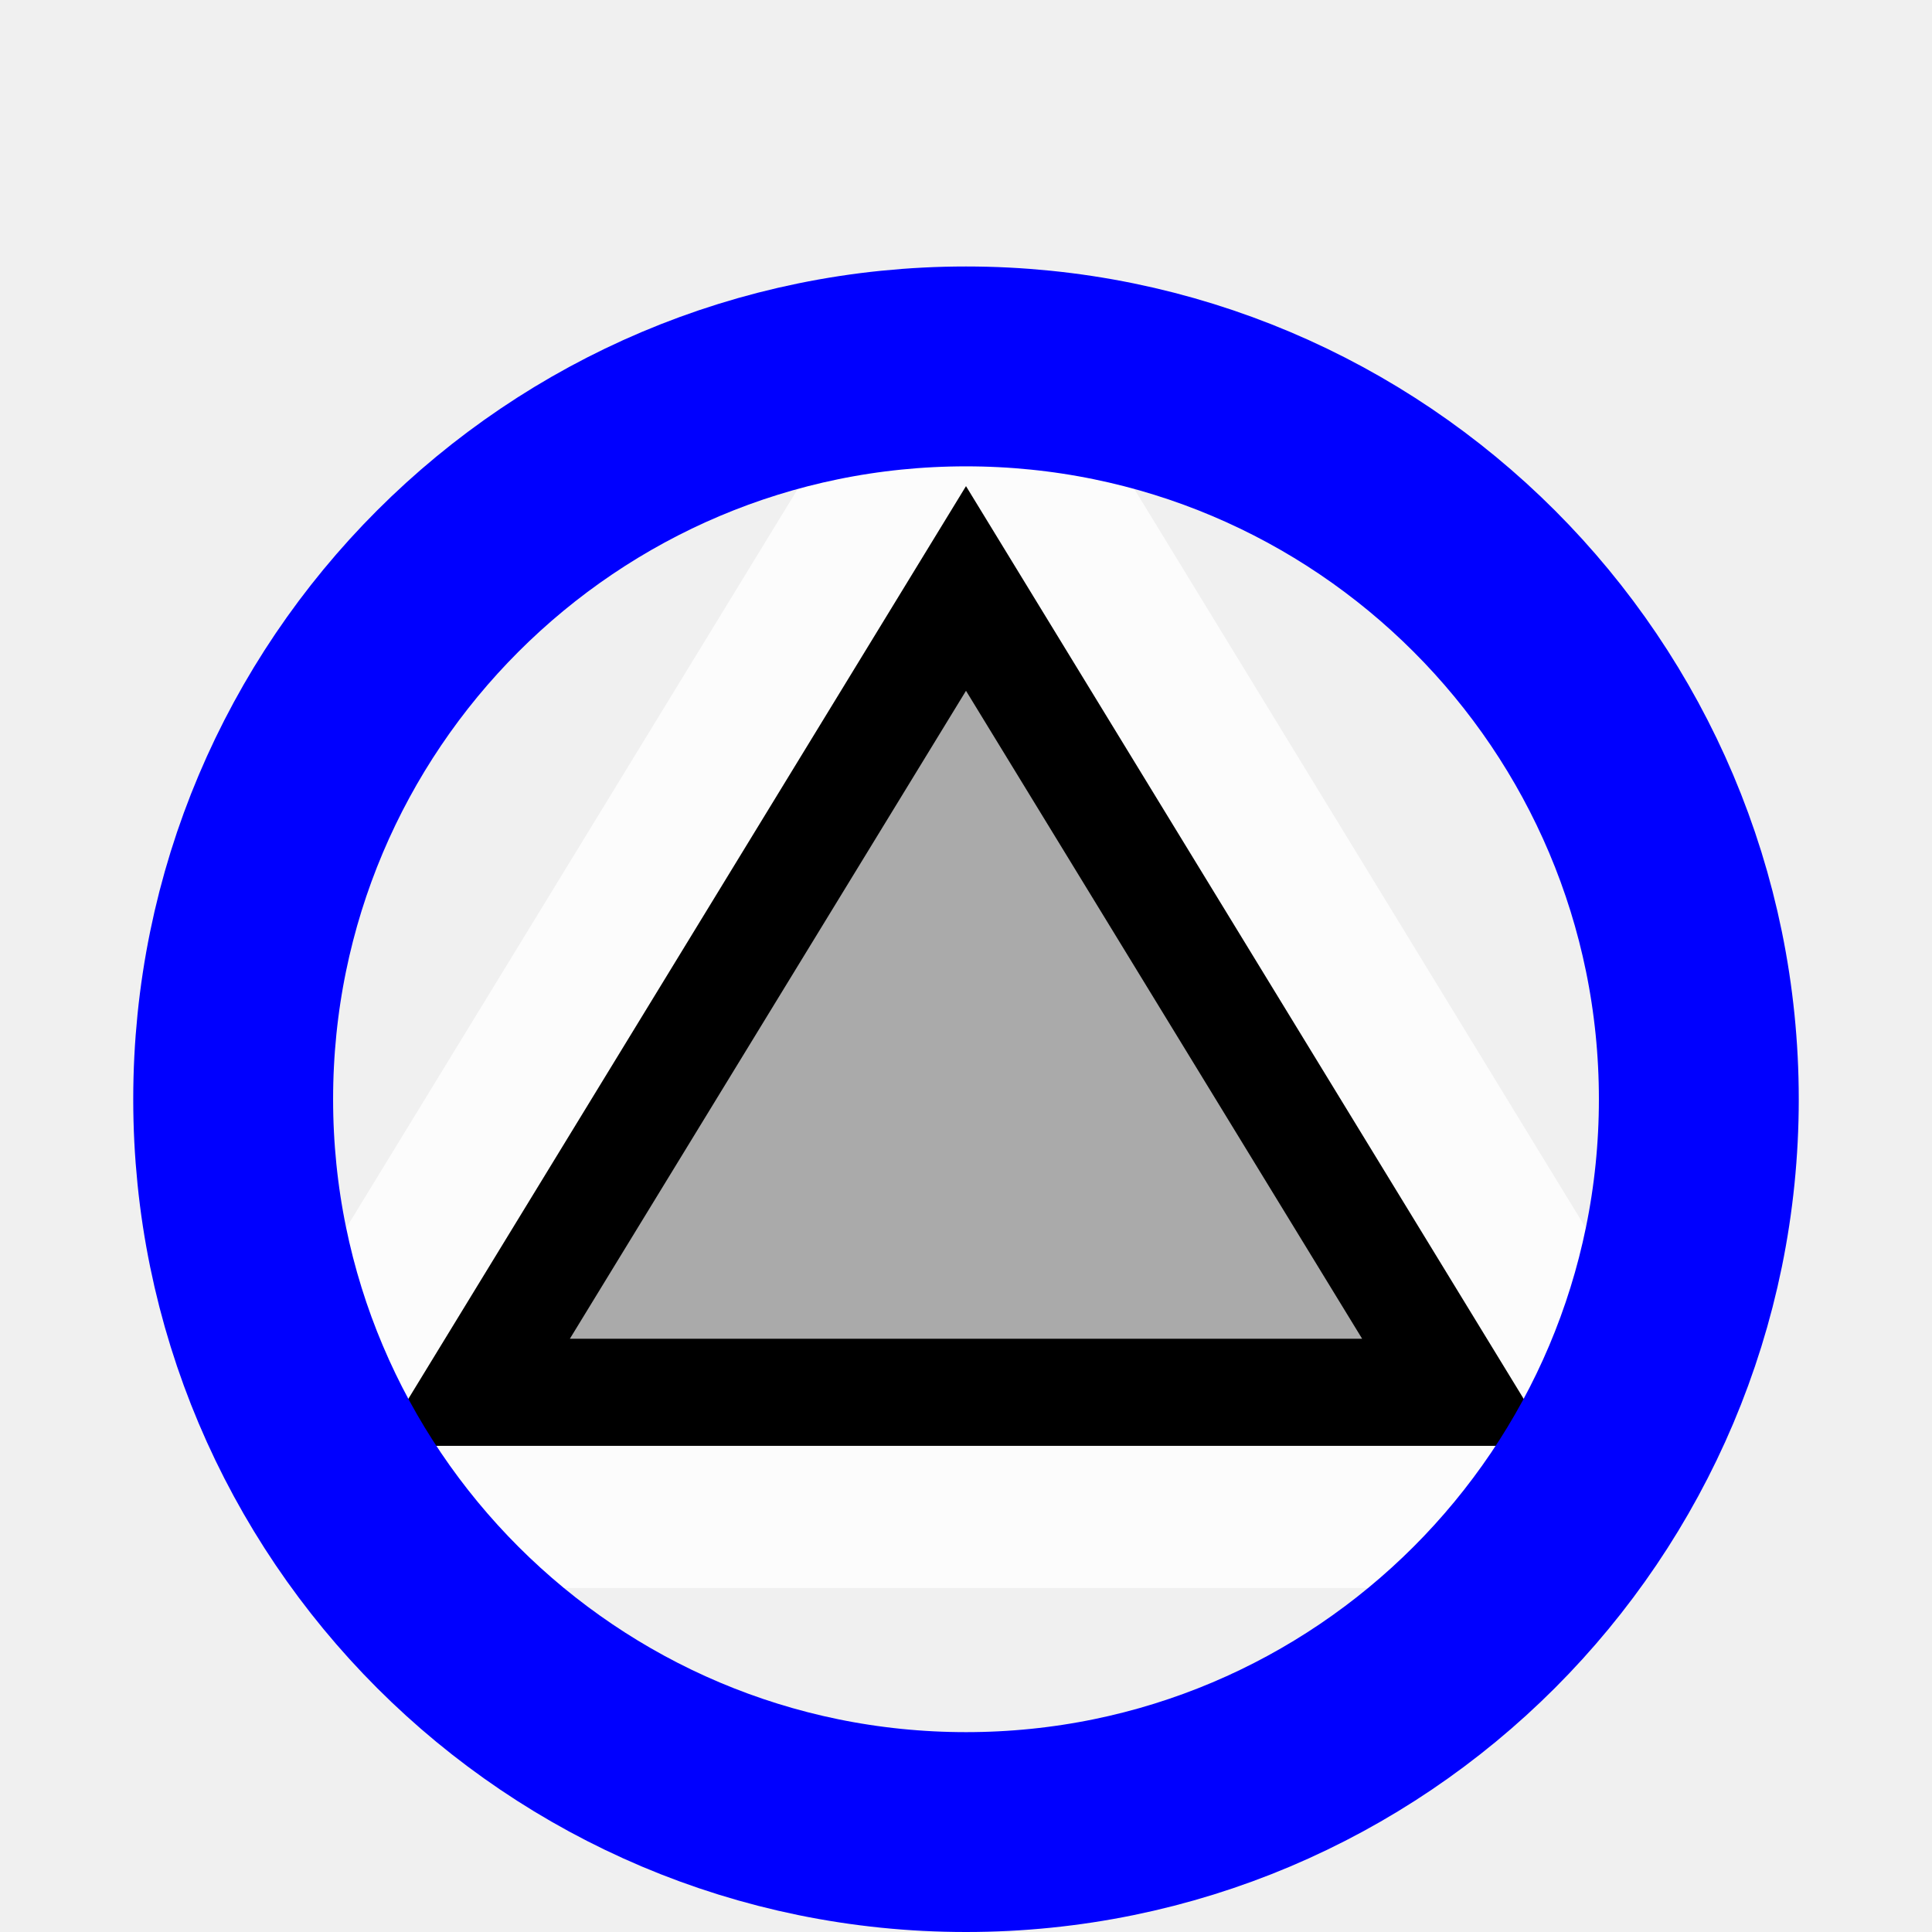
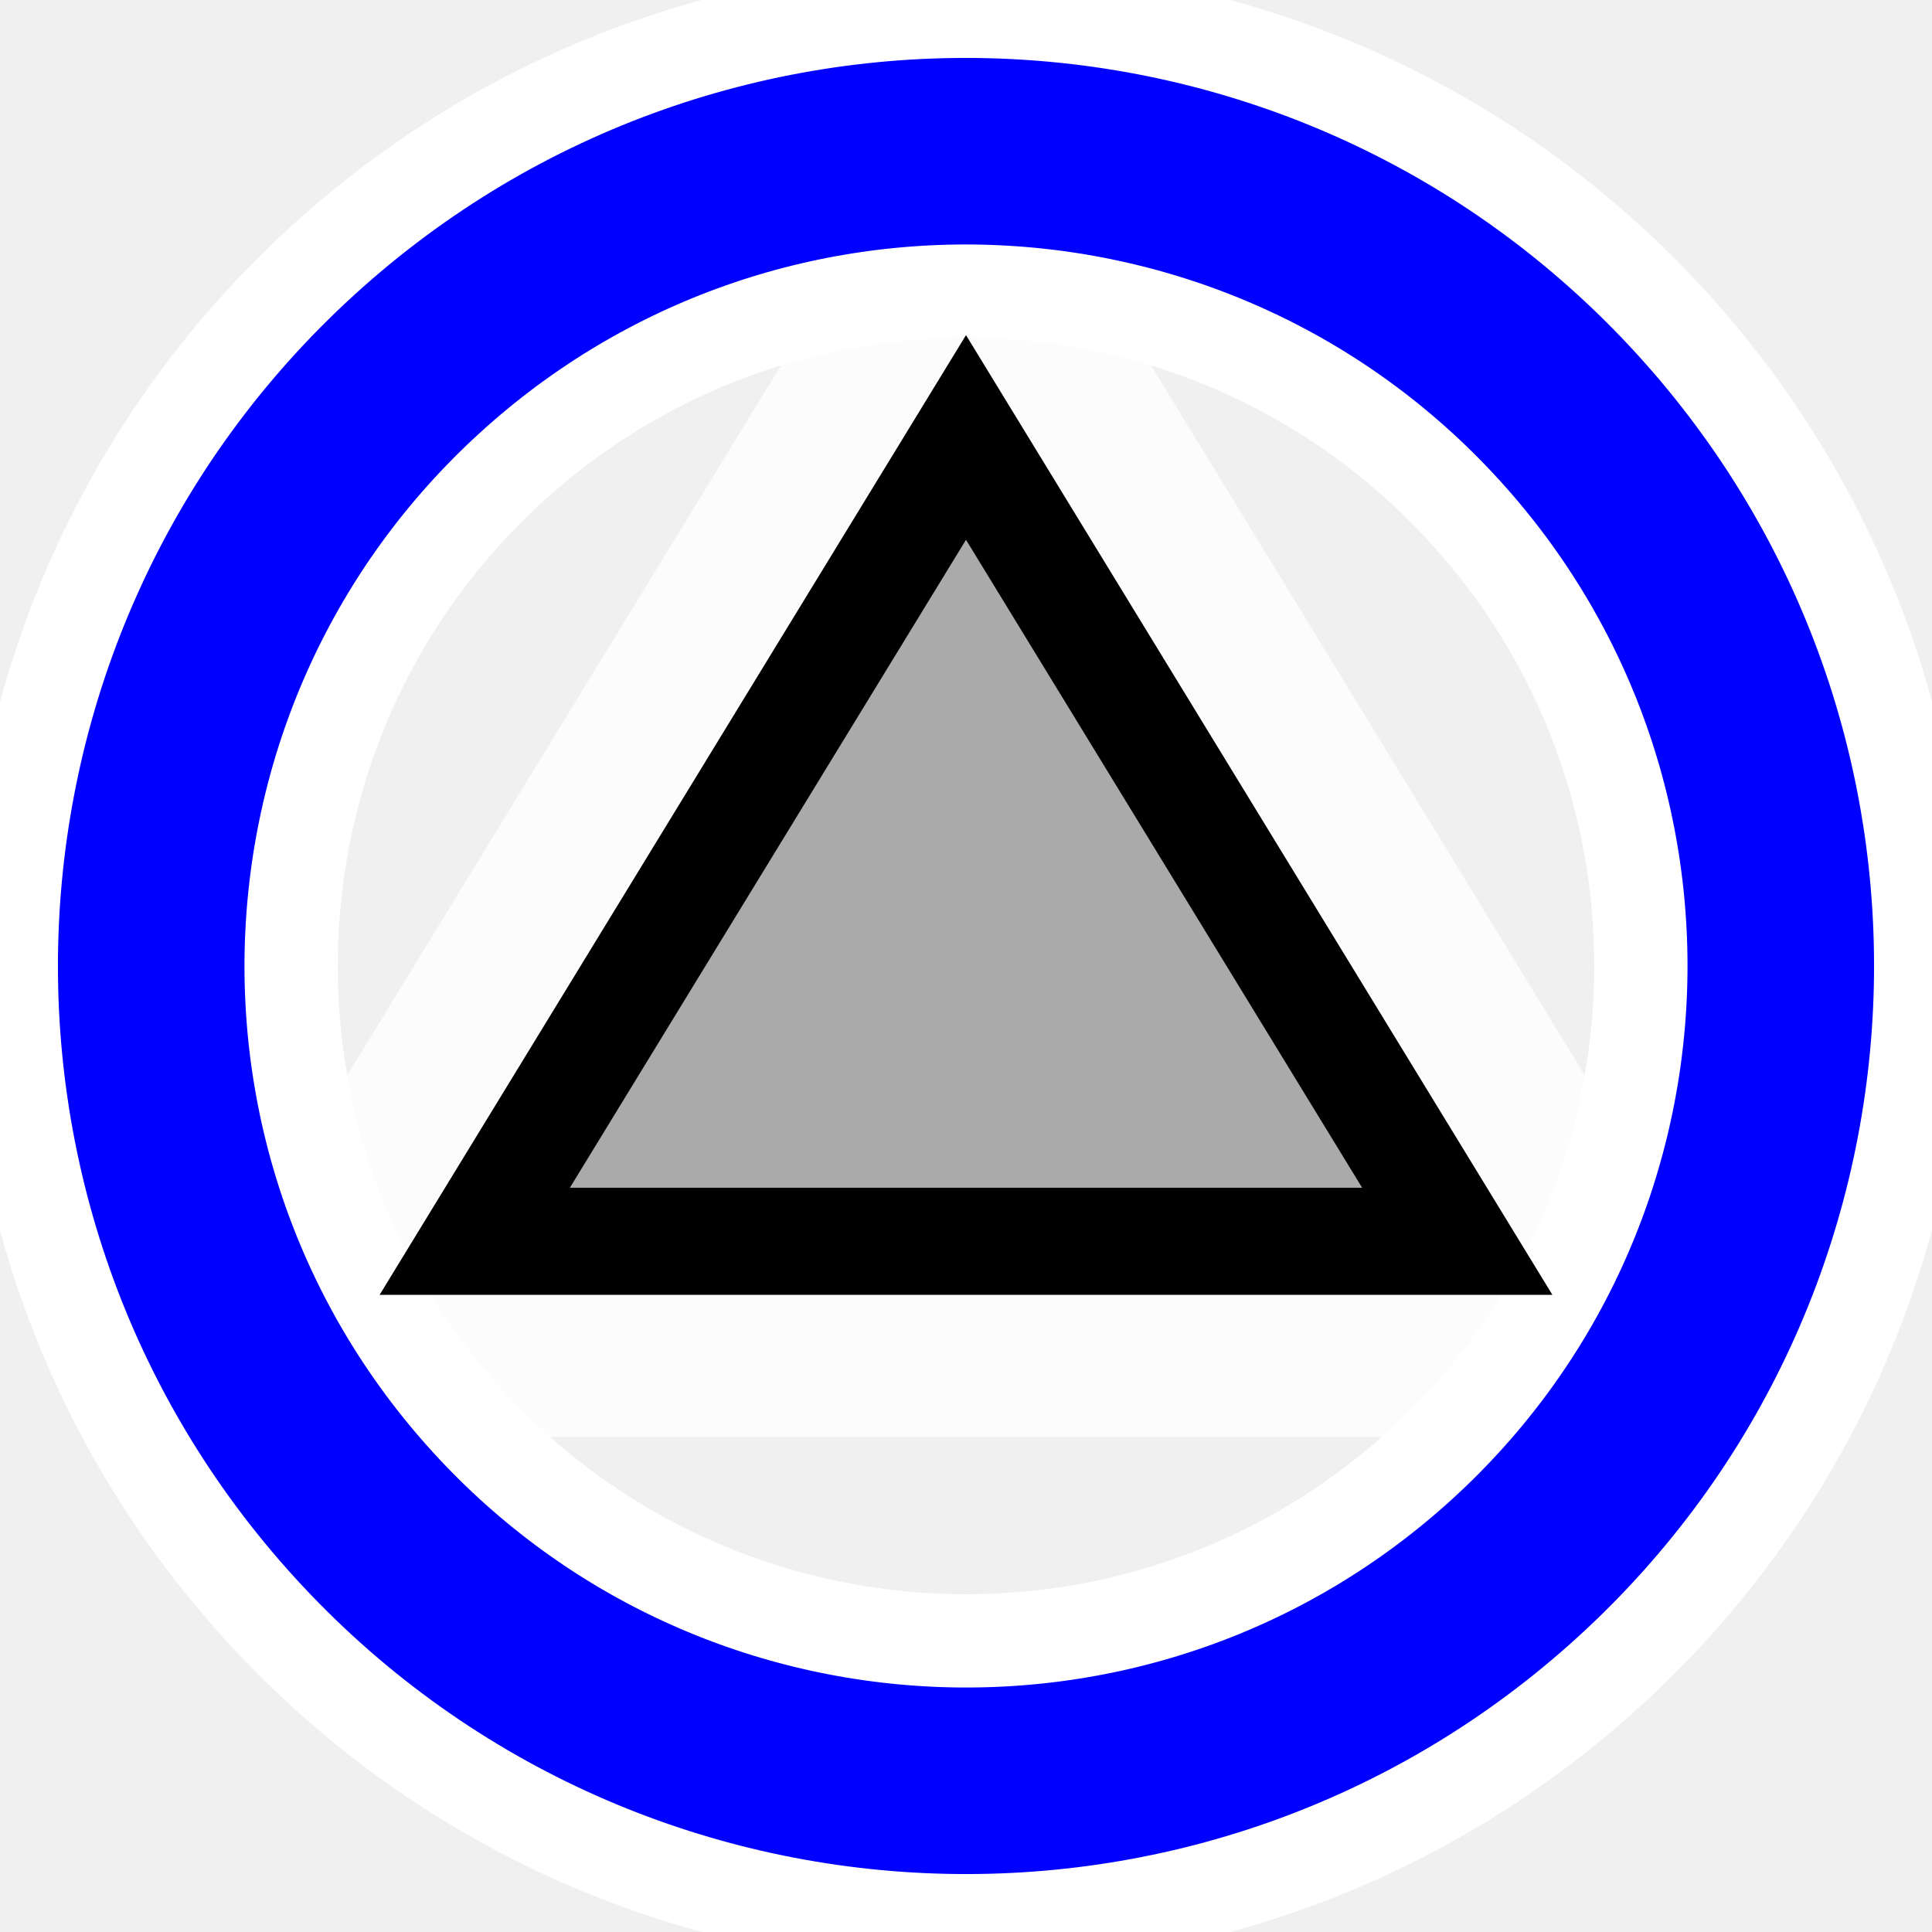
- <svg xmlns="http://www.w3.org/2000/svg" version="1.0" width="435" viewBox="0 0 4833.333 4833.333" height="435">
-   <path white-space="normal" isolation="auto" mix-blend-mode="normal" id="path4138" d="m 2416.667,1216.15 -1467,2401 2934,0 z" solid-color="#000000" opacity="0.8" color-interpolation-filters="linearRGB" color="#000000" image-rendering="auto" color-rendering="auto" stroke-width="711" color-interpolation="sRGB" solid-opacity="1" fill="none" stroke-linejoin="round" stroke="#ffffff" shape-rendering="auto" />
-   <path d="m 2416.667,1216.15 -1467,2401 2934,0 z" id="path3" mix-blend-mode="normal" isolation="auto" white-space="normal" color-rendering="auto" solid-opacity="1" color-interpolation-filters="linearRGB" shape-rendering="auto" image-rendering="auto" color-interpolation="sRGB" color="#000000" solid-color="#000000" />
-   <path id="path4140" d="m 2416.667,1728.15 991,1621 -1982,0 z" mix-blend-mode="normal" isolation="auto" white-space="normal" fill="#aaaaaa" color-rendering="auto" solid-opacity="1" color-interpolation-filters="linearRGB" shape-rendering="auto" image-rendering="auto" color-interpolation="sRGB" color="#000000" solid-color="#000000" />
-   <circle cx="2416.667" cy="2750" r="1833.333" fill="none" stroke="#0000ff" stroke-width="500" />
+ <svg xmlns="http://www.w3.org/2000/svg" width="100%" height="100%" viewBox="0 0 435 435" version="1.1" xml:space="preserve" style="fill-rule:evenodd;clip-rule:evenodd;stroke-linecap:round;stroke-linejoin:round;stroke-miterlimit:1.5;">
+   <g transform="matrix(-1.55475,1.41804,-1.41804,-1.55475,217.5,217.5)">
+     <circle cx="0" cy="0" r="87.18" style="fill:none;stroke:white;stroke-width:39.92px;" />
+   </g>
+   <g id="path4138" transform="matrix(1,0,0,1,0,-34)">
+     <path d="M217.5,109.454L85.47,325.544L349.53,325.544L217.5,109.454Z" style="fill:none;stroke:white;stroke-opacity:0.8;stroke-width:63.99px;stroke-linecap:butt;stroke-miterlimit:4;" />
+   </g>
+   <g id="path3" transform="matrix(1,0,0,1,0,-34)">
+     <path d="M217.5,109.454L85.47,325.544L349.53,325.544L217.5,109.454Z" style="fill-rule:nonzero;" />
+   </g>
+   <g id="path4140" transform="matrix(1,0,0,1,0,-34)">
+     <path d="M217.5,155.534L306.69,301.424L128.31,301.424L217.5,155.534Z" style="fill:rgb(170,170,170);fill-rule:nonzero;" />
+   </g>
+   <g transform="matrix(-1.55475,1.41804,-1.41804,-1.55475,217.5,217.5)">
+     <circle cx="0" cy="0" r="87.18" style="fill:none;stroke:rgb(0,0,255);stroke-width:19.96px;" />
+   </g>
</svg>
